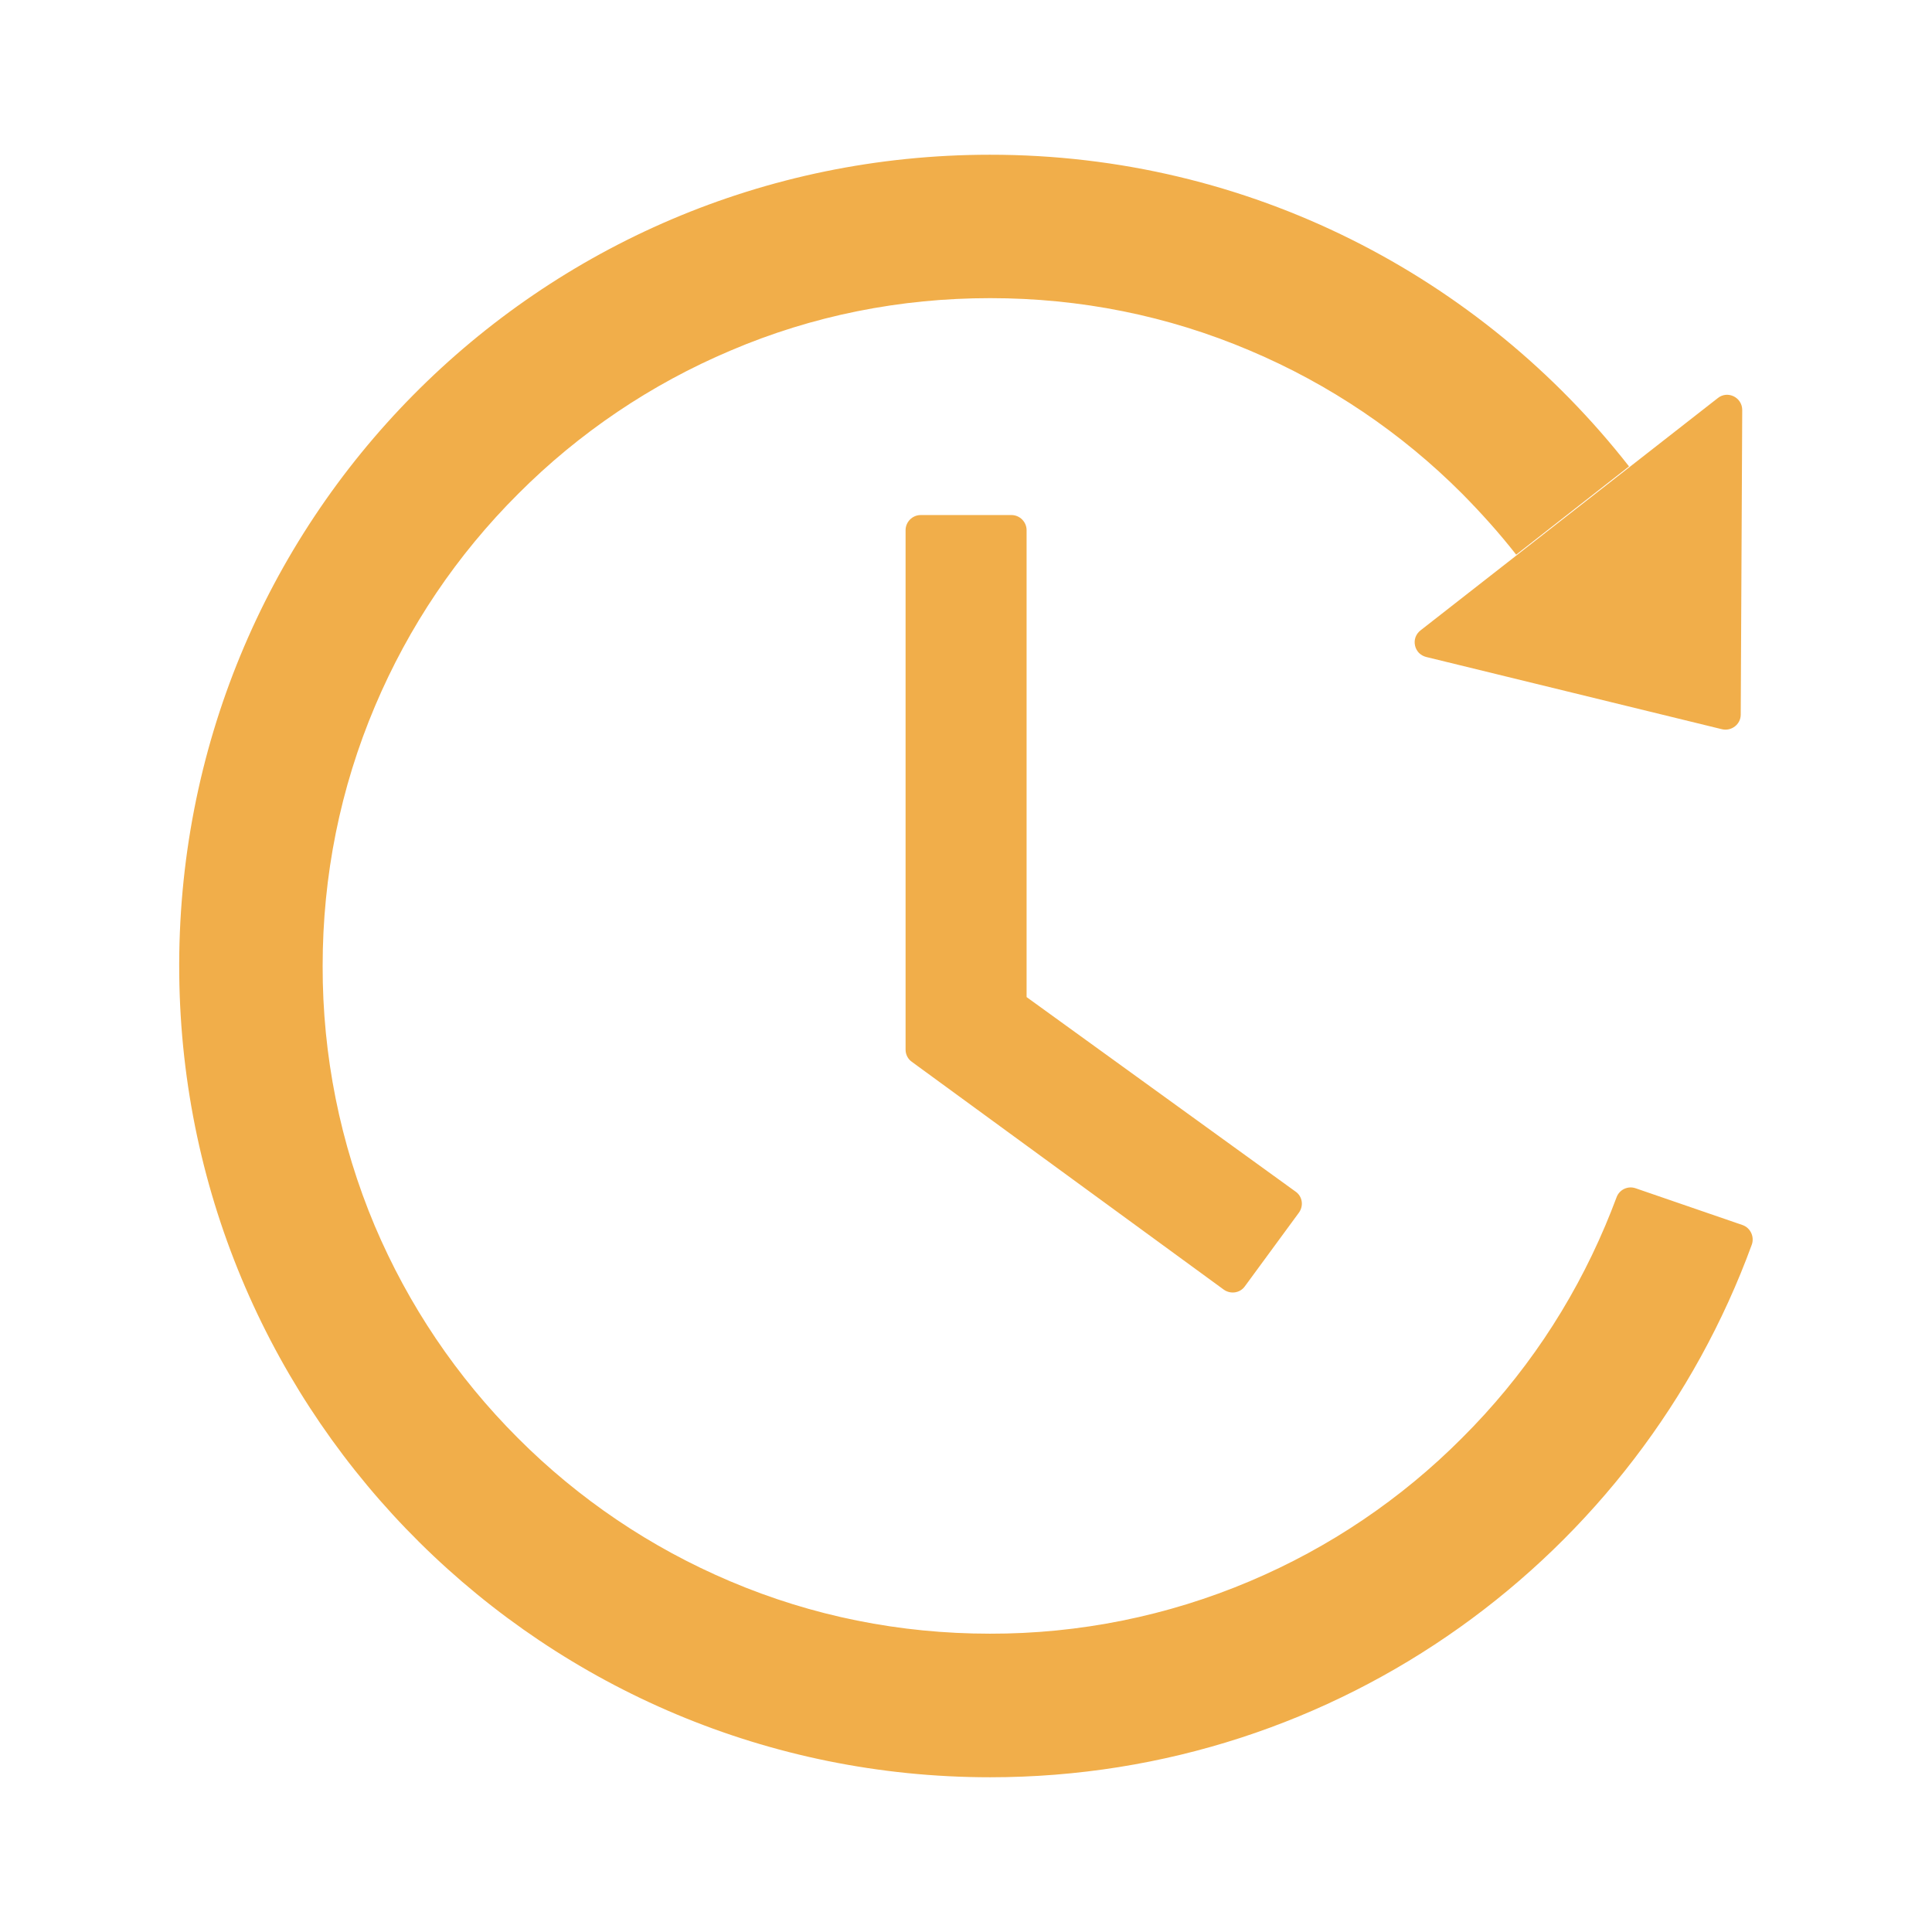
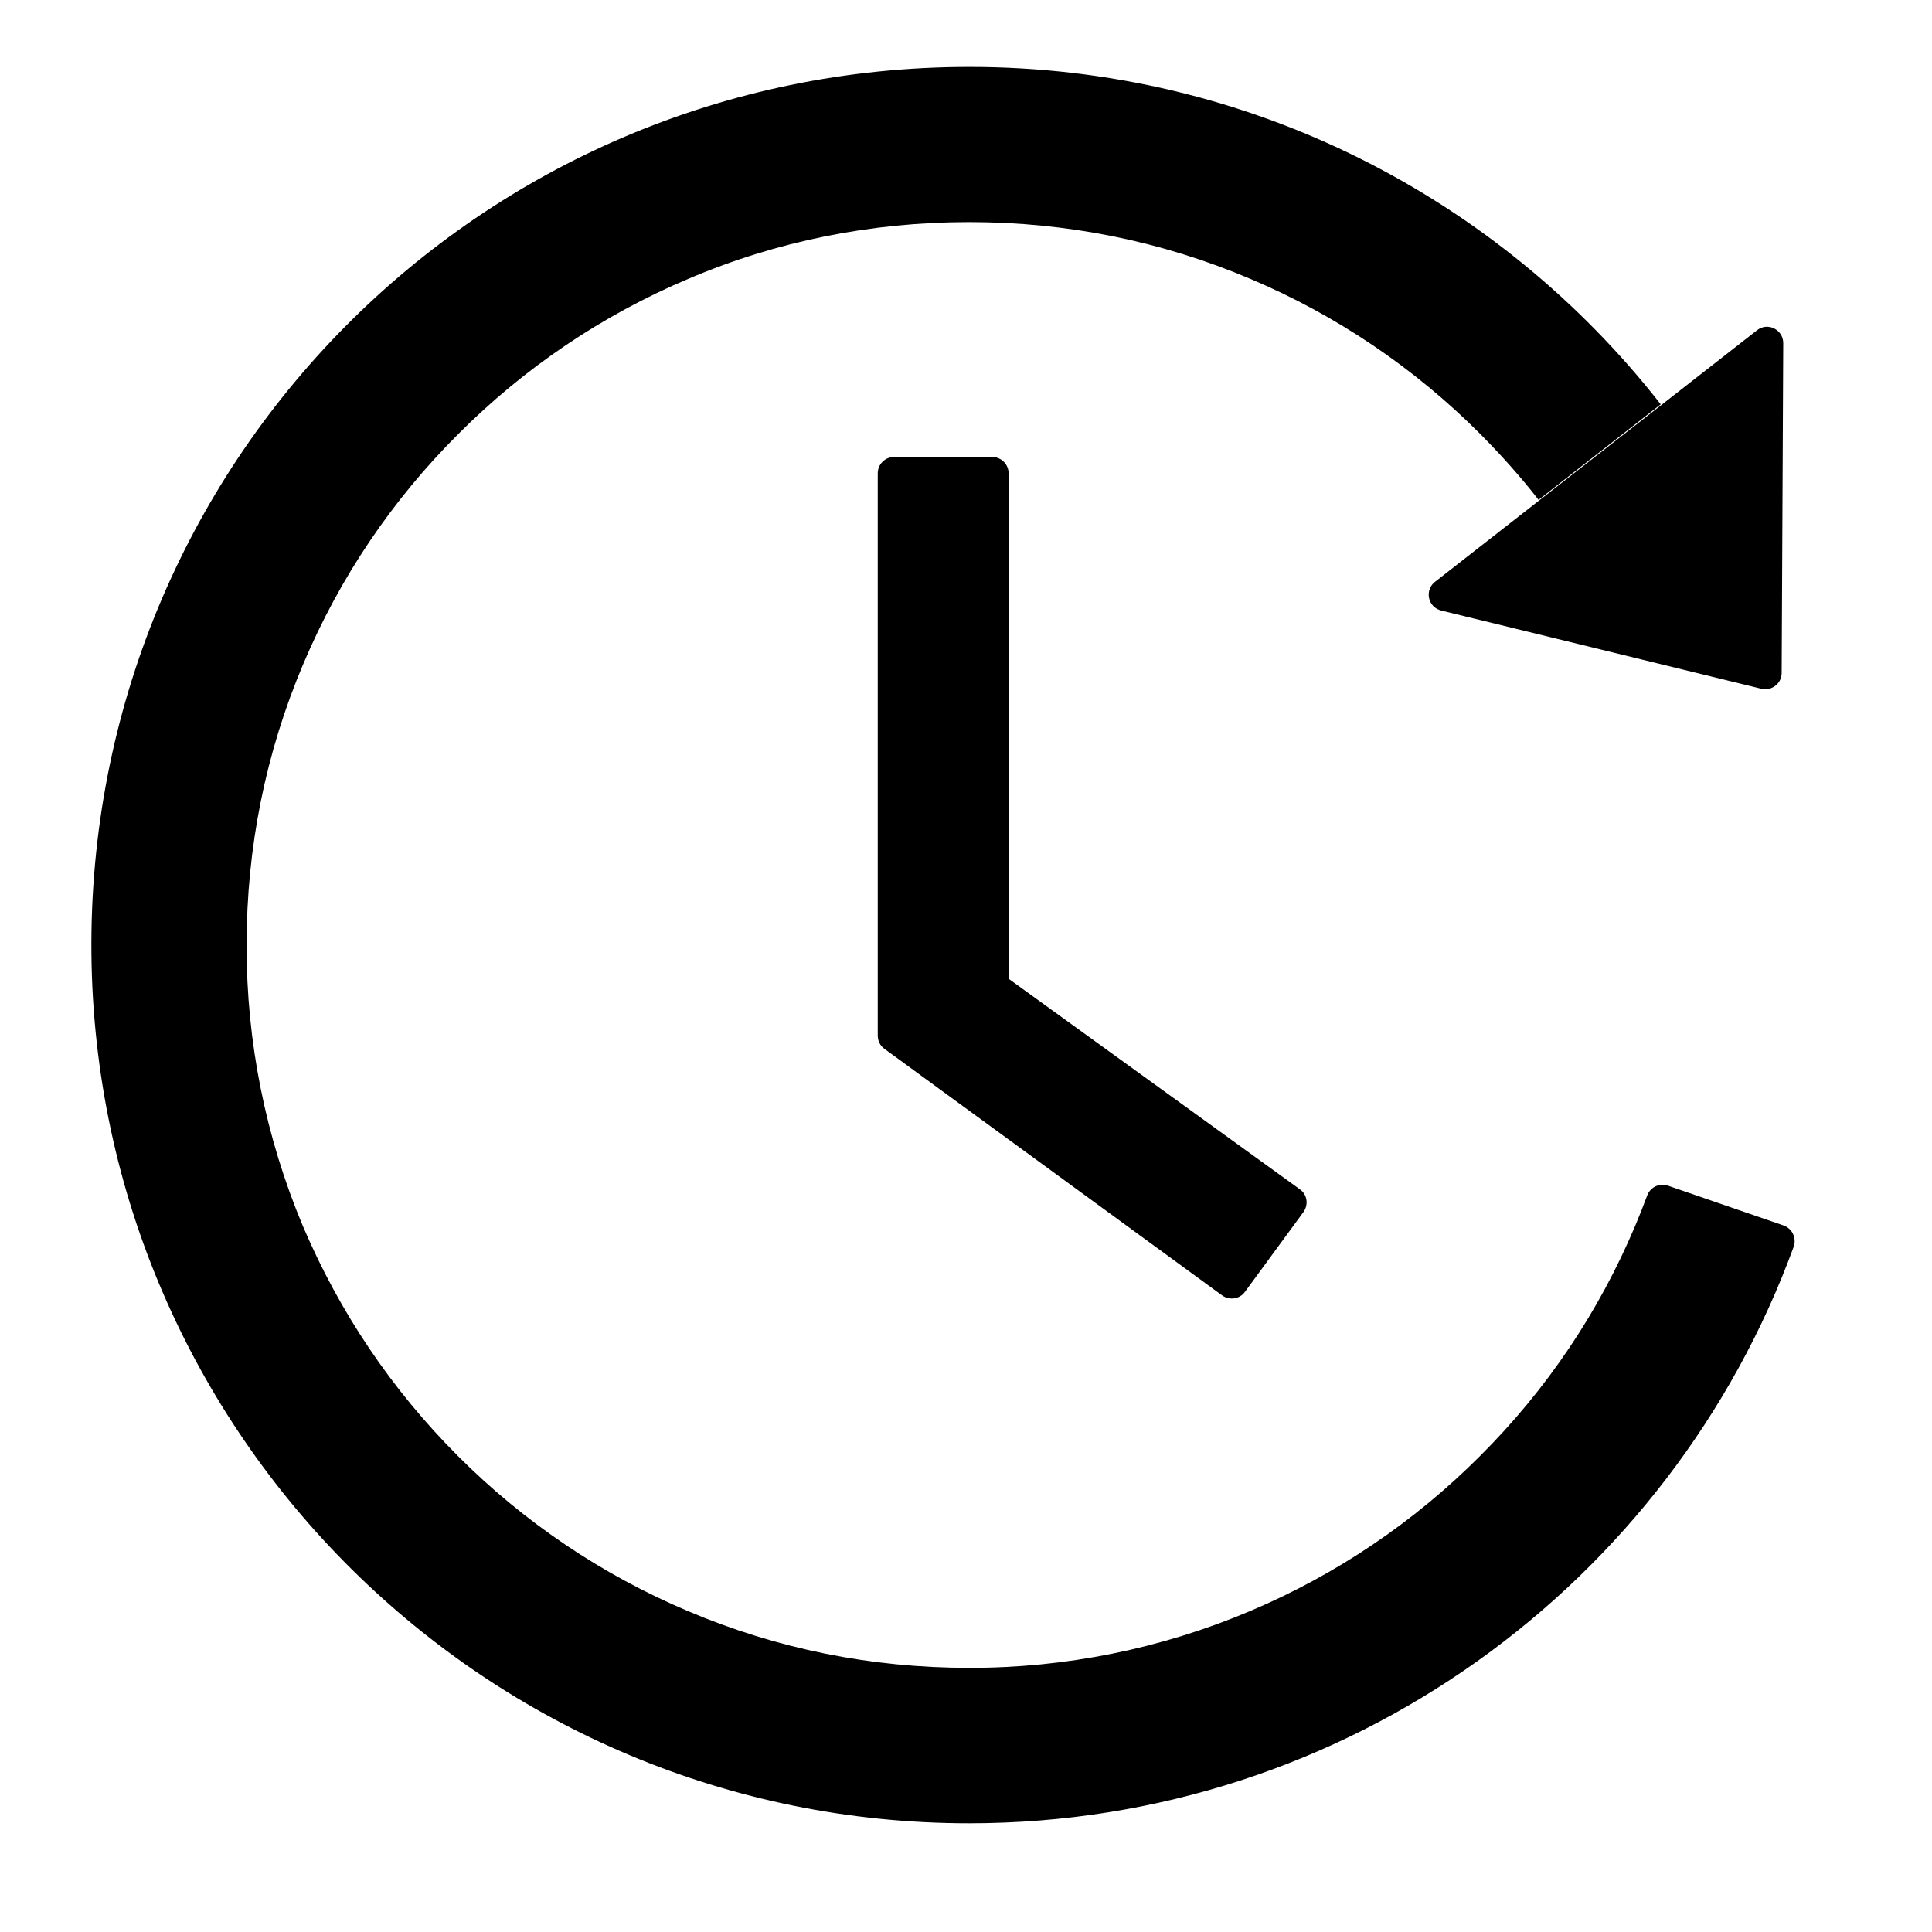
<svg xmlns="http://www.w3.org/2000/svg" width="22" height="22" viewBox="0 0 22 22" fill="none">
-   <path d="M11.518 5.865H10.484C10.39 5.865 10.312 5.943 10.312 6.037V11.952C10.312 12.008 10.338 12.059 10.383 12.091L13.935 14.685C14.012 14.74 14.12 14.725 14.175 14.648L14.79 13.81C14.848 13.731 14.831 13.623 14.753 13.569L11.69 11.354V6.037C11.69 5.943 11.612 5.865 11.518 5.865ZM16.24 7.481L19.609 8.304C19.716 8.329 19.822 8.248 19.822 8.138L19.839 4.669C19.839 4.525 19.673 4.443 19.561 4.533L16.176 7.178C16.15 7.198 16.131 7.224 16.119 7.255C16.108 7.285 16.106 7.318 16.113 7.35C16.119 7.381 16.135 7.41 16.157 7.434C16.18 7.457 16.209 7.473 16.24 7.481ZM19.843 13.95L18.625 13.531C18.582 13.516 18.536 13.519 18.495 13.538C18.455 13.557 18.423 13.592 18.408 13.634C18.367 13.744 18.324 13.851 18.279 13.958C17.896 14.863 17.349 15.677 16.648 16.375C15.956 17.07 15.135 17.624 14.231 18.006C13.295 18.402 12.289 18.605 11.273 18.603C10.246 18.603 9.251 18.404 8.314 18.006C7.411 17.624 6.59 17.07 5.897 16.375C5.199 15.677 4.651 14.863 4.267 13.958C3.873 13.022 3.672 12.016 3.674 11C3.674 9.973 3.874 8.976 4.271 8.039C4.654 7.135 5.201 6.321 5.902 5.622C6.594 4.928 7.415 4.374 8.319 3.992C9.251 3.594 10.248 3.395 11.275 3.395C12.302 3.395 13.297 3.594 14.233 3.992C15.137 4.374 15.958 4.928 16.65 5.622C16.869 5.844 17.076 6.074 17.265 6.316L18.55 5.311C16.859 3.15 14.227 1.76 11.271 1.762C6.123 1.764 1.989 5.945 2.041 11.095C2.093 16.154 6.207 20.238 11.275 20.238C15.26 20.238 18.655 17.712 19.948 14.173C19.98 14.083 19.933 13.982 19.843 13.95Z" fill="#F1AE4A" />
+   <path d="M11.299 5.204H10.181C10.078 5.204 9.995 5.287 9.995 5.39V11.792C9.995 11.852 10.022 11.908 10.071 11.943L13.915 14.75C13.999 14.811 14.116 14.794 14.176 14.711L14.841 13.804C14.904 13.717 14.885 13.601 14.802 13.543L11.485 11.145V5.39C11.485 5.287 11.402 5.204 11.299 5.204ZM16.411 6.952L20.057 7.843C20.174 7.871 20.288 7.783 20.288 7.664L20.306 3.908C20.306 3.752 20.127 3.664 20.006 3.762L16.341 6.625C16.313 6.646 16.292 6.675 16.28 6.708C16.268 6.741 16.266 6.776 16.273 6.81C16.28 6.845 16.297 6.876 16.321 6.901C16.346 6.926 16.377 6.944 16.411 6.952V6.952ZM20.311 13.955L18.992 13.501C18.946 13.486 18.896 13.488 18.852 13.509C18.808 13.53 18.774 13.567 18.757 13.613C18.713 13.732 18.667 13.848 18.618 13.964C18.204 14.943 17.611 15.825 16.853 16.58C16.103 17.332 15.214 17.932 14.236 18.345C13.223 18.774 12.134 18.994 11.034 18.992C9.922 18.992 8.846 18.776 7.832 18.345C6.854 17.932 5.965 17.332 5.215 16.58C4.46 15.825 3.867 14.943 3.45 13.964C3.024 12.95 2.806 11.861 2.808 10.762C2.808 9.65 3.025 8.571 3.455 7.557C3.869 6.578 4.462 5.697 5.22 4.941C5.97 4.189 6.858 3.589 7.836 3.176C8.846 2.745 9.925 2.529 11.036 2.529C12.148 2.529 13.225 2.745 14.239 3.176C15.217 3.589 16.105 4.189 16.855 4.941C17.092 5.18 17.316 5.429 17.52 5.692L18.911 4.604C17.081 2.264 14.232 0.759 11.032 0.762C5.46 0.764 0.985 5.29 1.041 10.864C1.097 16.341 5.55 20.762 11.036 20.762C15.35 20.762 19.025 18.027 20.425 14.197C20.46 14.099 20.409 13.99 20.311 13.955V13.955Z" fill="black" />
</svg>
